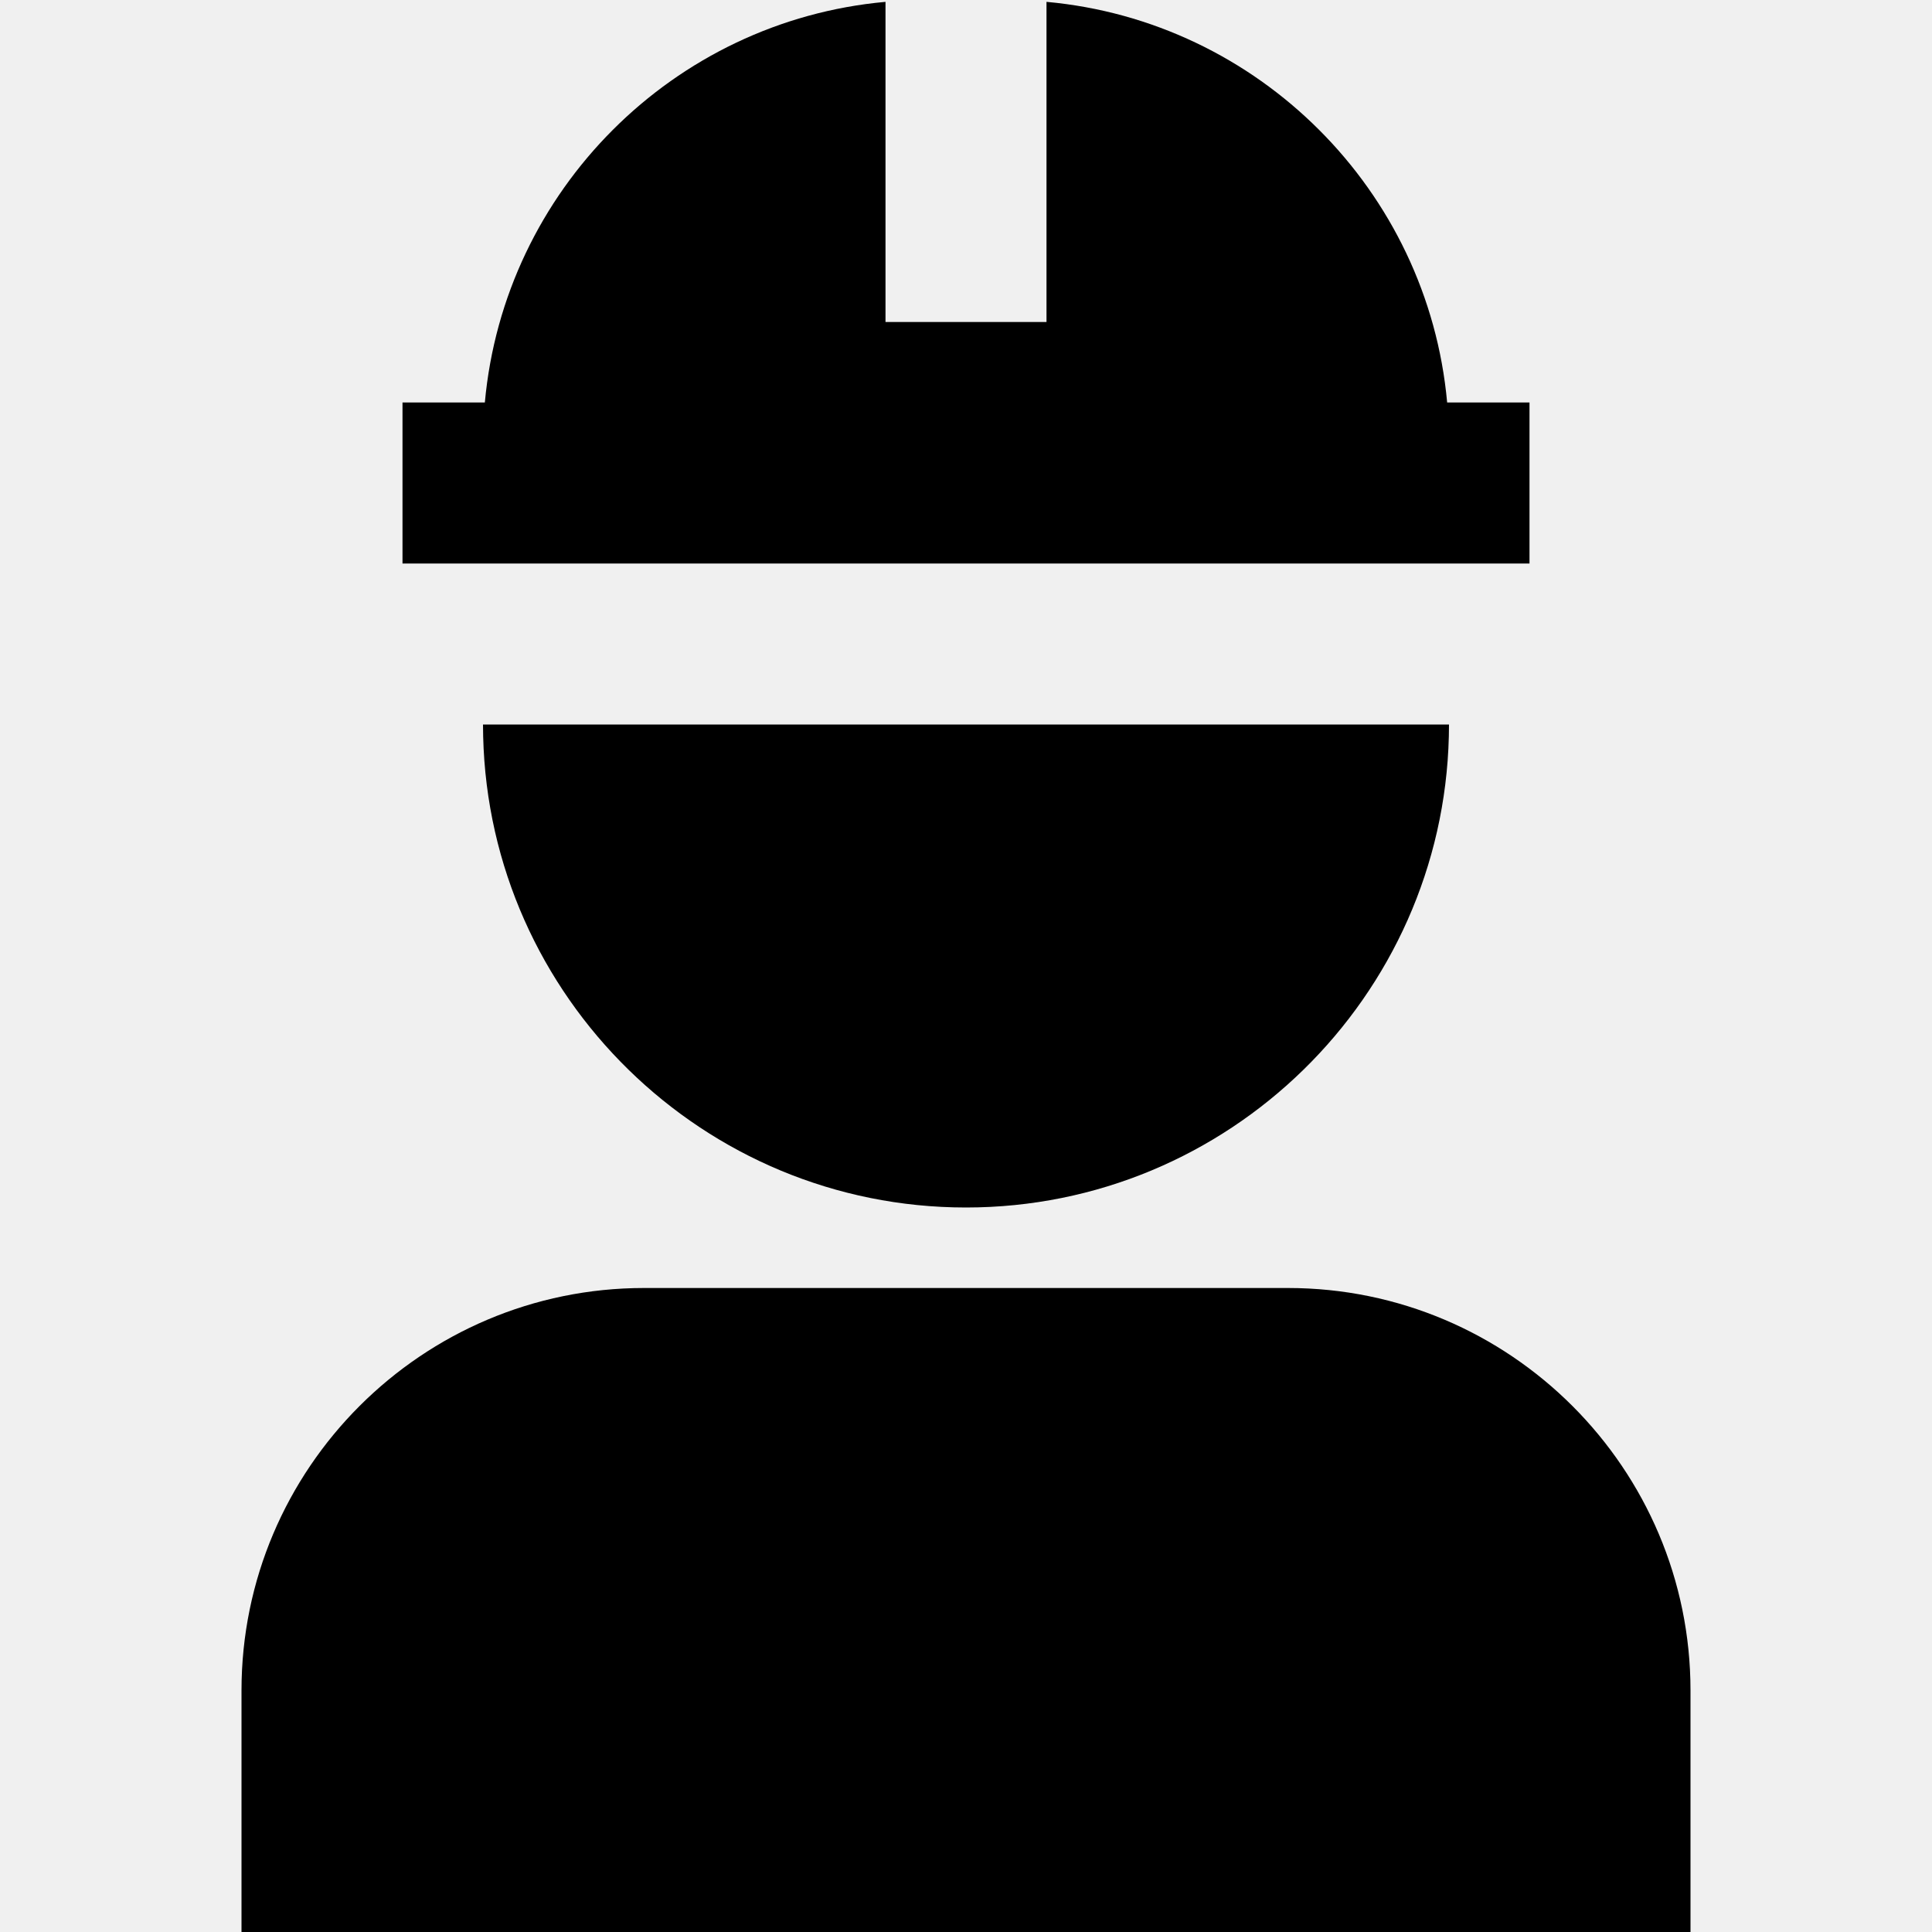
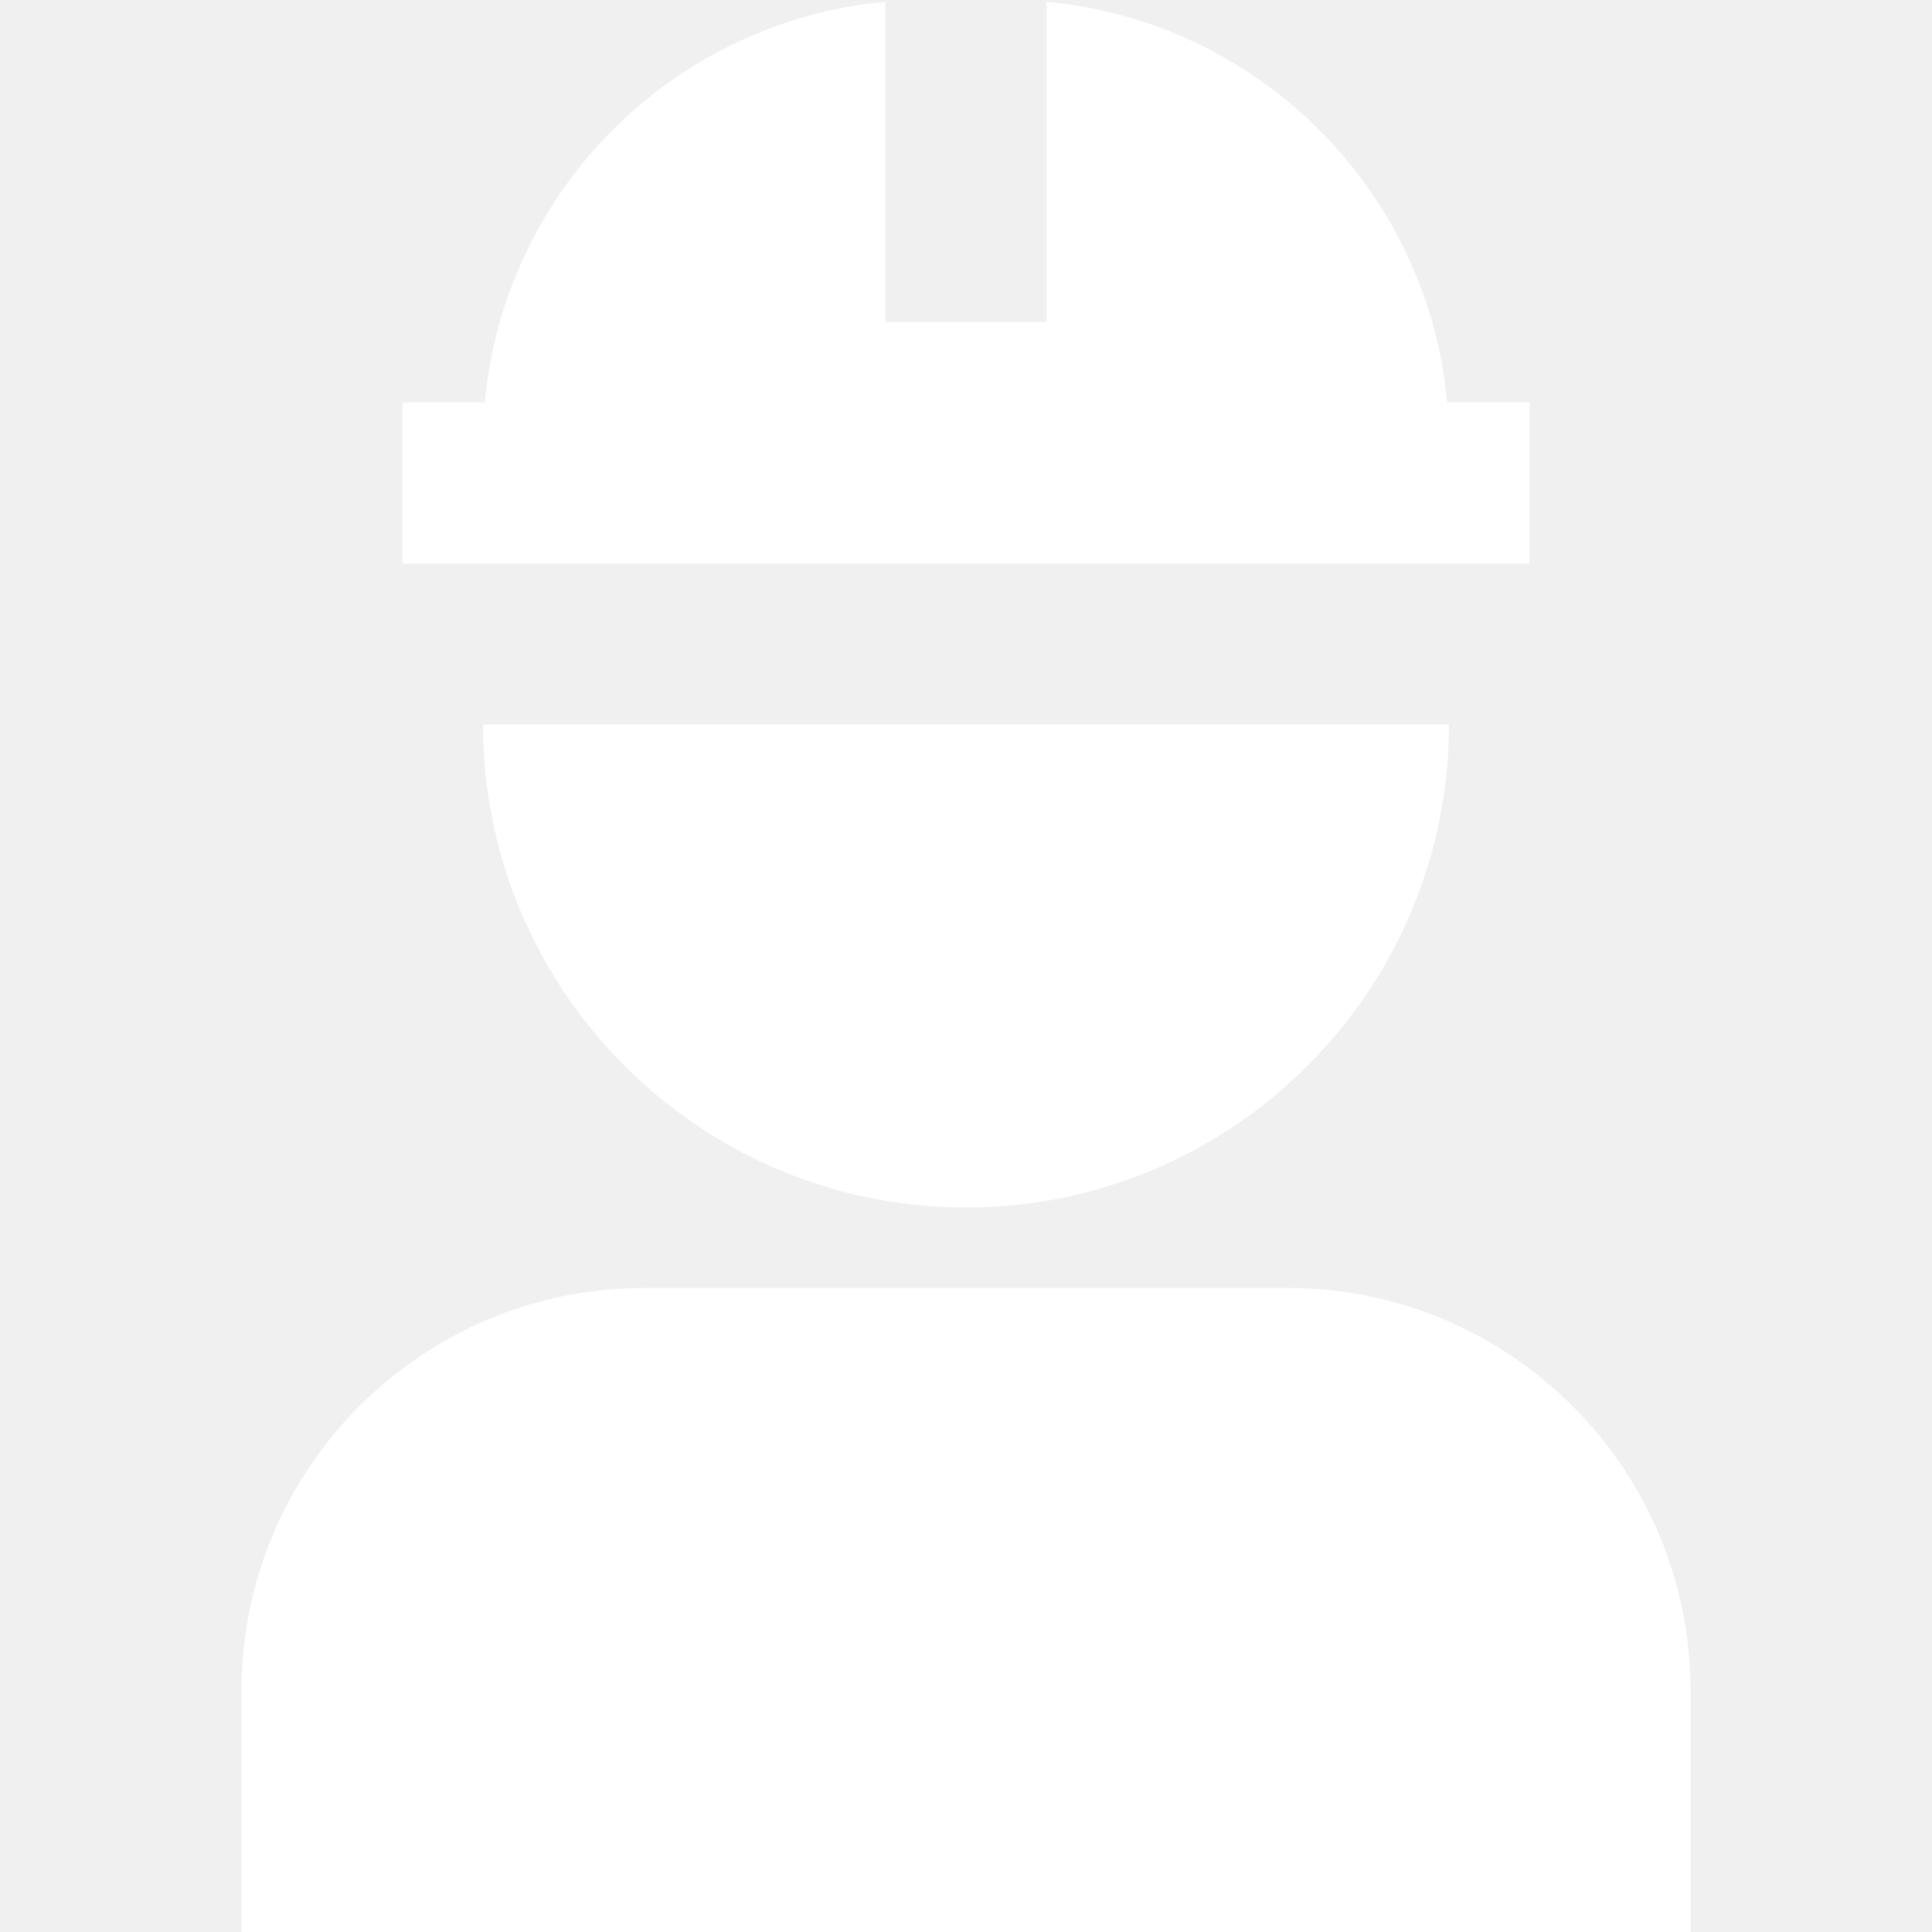
<svg xmlns="http://www.w3.org/2000/svg" id="Layer_1" data-name="Layer 1" viewBox="0 0 24 24">
-   <path d="m19,5v2H5v-2h1.023C6.262,2.365,8.366.261,11,.023v3.977h2V.023c2.634.239,4.738,2.343,4.977,4.977h1.023Zm-3,11h-8c-2.757,0-5,2.243-5,5v3h18v-3c0-2.757-2.243-5-5-5Zm-9.998-6.854c.078,3.241,2.738,5.854,5.998,5.854s5.92-2.613,5.998-5.854l.002-.146H6l.002.146Z" />
+   <path fill="#FFFFFF" d="m19,5v2H5v-2h1.023C6.262,2.365,8.366.261,11,.023v3.977h2V.023c2.634.239,4.738,2.343,4.977,4.977h1.023Zm-3,11h-8c-2.757,0-5,2.243-5,5v3h18v-3c0-2.757-2.243-5-5-5Zm-9.998-6.854c.078,3.241,2.738,5.854,5.998,5.854s5.92-2.613,5.998-5.854l.002-.146H6l.002.146Z" />
</svg>
